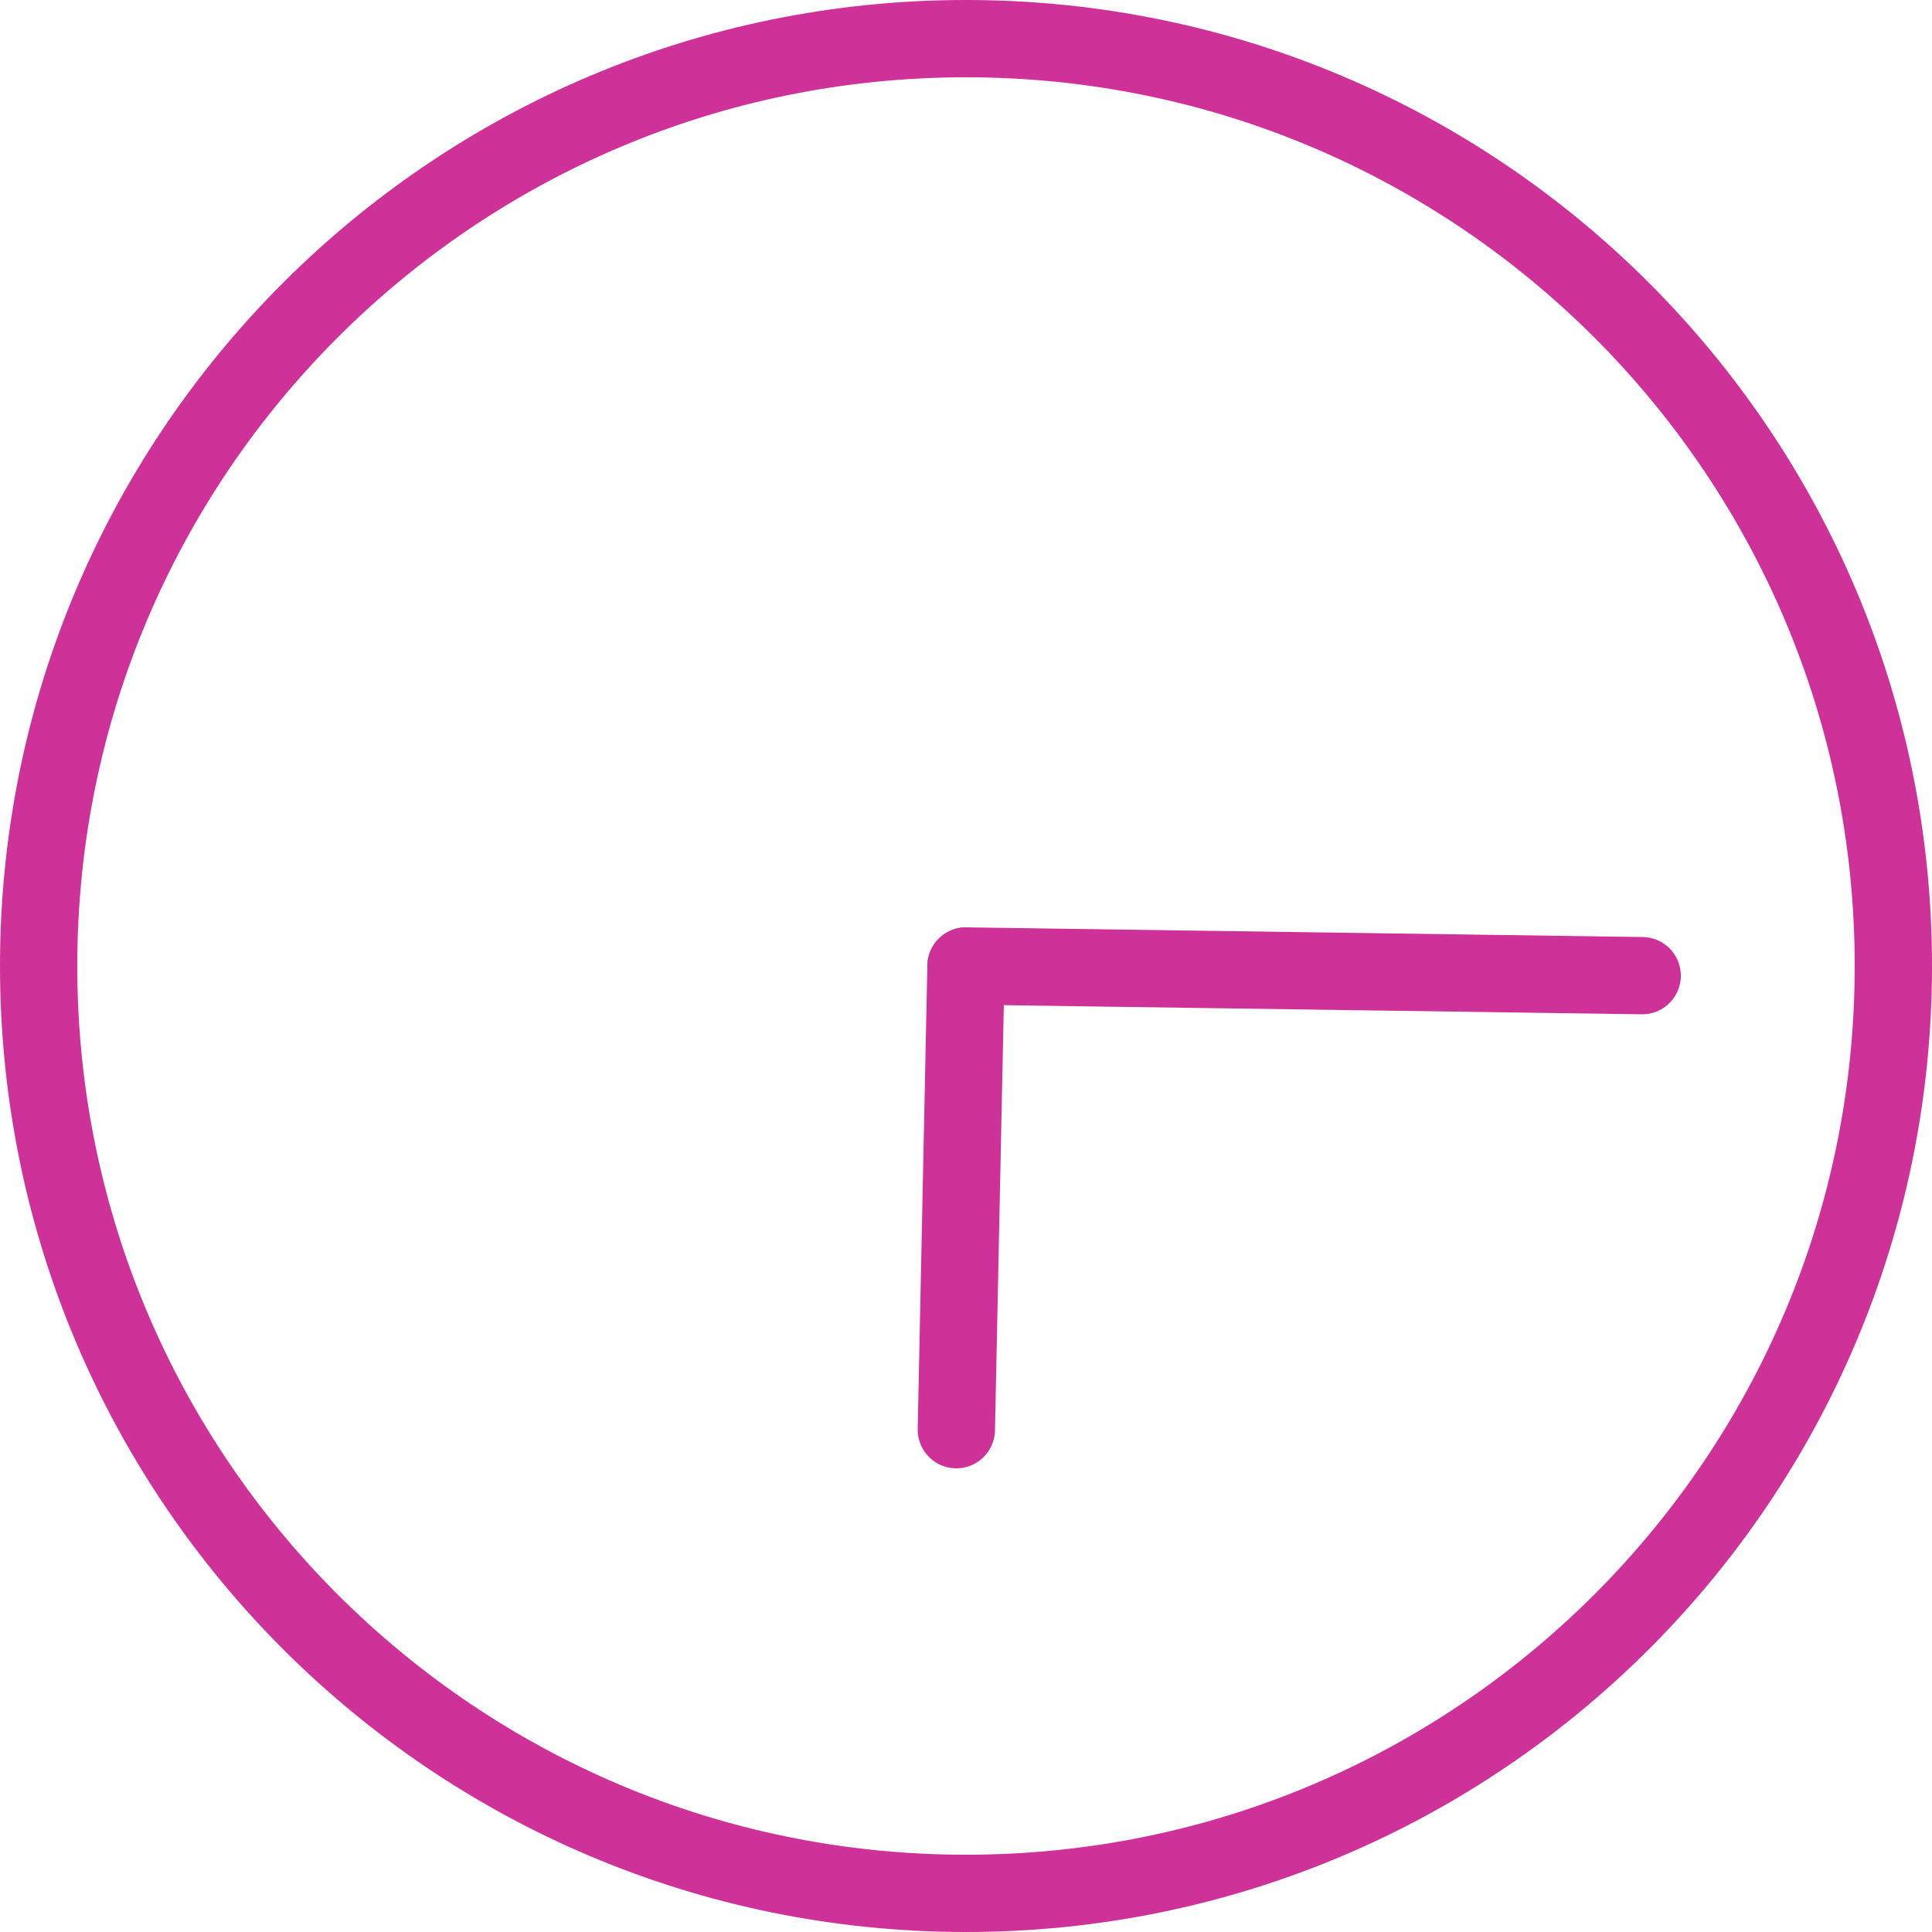
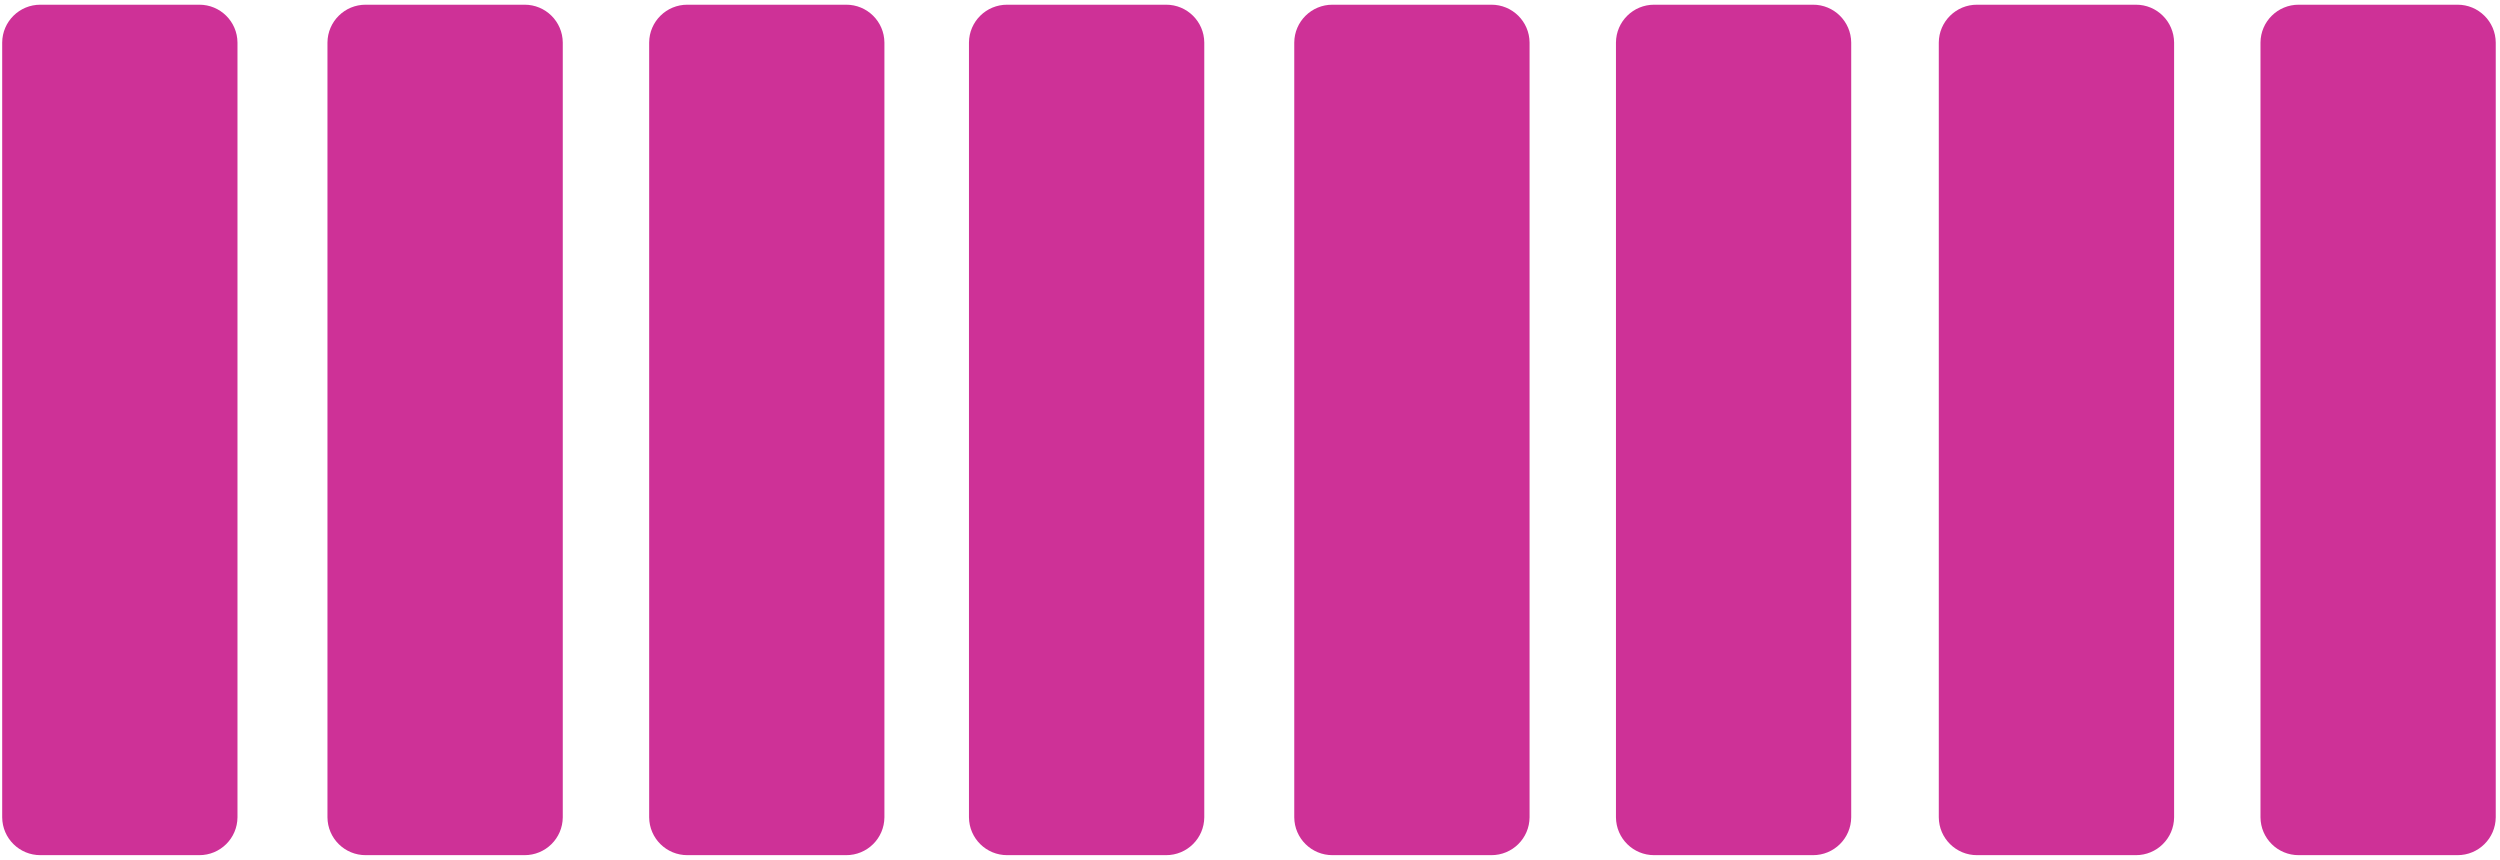
- <svg xmlns="http://www.w3.org/2000/svg" version="1.1" id="L2" x="0px" y="0px" viewBox="0 0 100 100" enable-background="new 0 0 100 100" xml:space="preserve">
-   <circle fill="none" stroke="#ce3197" stroke-width="4" stroke-miterlimit="10" cx="50" cy="50" r="48" />
-   <line fill="none" stroke-linecap="round" stroke="#ce3197" stroke-width="4" stroke-miterlimit="10" x1="50" y1="50" x2="85" y2="50.5">
-     <animateTransform attributeName="transform" dur="2s" type="rotate" from="0 50 50" to="360 50 50" repeatCount="indefinite" />
-   </line>
-   <line fill="none" stroke-linecap="round" stroke="#ce3197" stroke-width="4" stroke-miterlimit="10" x1="50" y1="50" x2="49.5" y2="74">
-     <animateTransform attributeName="transform" dur="15s" type="rotate" from="0 50 50" to="360 50 50" repeatCount="indefinite" />
-   </line>
+ <svg xmlns="http://www.w3.org/2000/svg" version="1.0" width="256px" height="88px" viewBox="0 0 128 44" xml:space="preserve">
+   <g>
+     <path fill="#ce3197" d="M-80.265.241h8.122A1.951,1.951,0,0,1-70.18,2.18V41.845a1.951,1.951,0,0,1-1.963,1.939h-8.122a1.951,1.951,0,0,1-1.963-1.939V2.18A1.951,1.951,0,0,1-80.265.241Zm16.468,0h8.122A1.951,1.951,0,0,1-53.712,2.18V41.845a1.951,1.951,0,0,1-1.963,1.939H-63.8a1.951,1.951,0,0,1-1.963-1.939V2.18A1.951,1.951,0,0,1-63.8.241Zm16.468,14.6h8.122a1.951,1.951,0,0,1,1.963,1.939V41.845a1.951,1.951,0,0,1-1.963,1.939h-8.122a1.951,1.951,0,0,1-1.963-1.939V16.784A1.951,1.951,0,0,1-47.329,14.845Zm16.468,15.728h8.122a1.951,1.951,0,0,1,1.963,1.939v9.333a1.951,1.951,0,0,1-1.963,1.939h-8.122a1.951,1.951,0,0,1-1.963-1.939V32.512A1.951,1.951,0,0,1-30.861,30.573Zm16.655-15.728h8.122a1.951,1.951,0,0,1,1.963,1.939V41.845a1.951,1.951,0,0,1-1.963,1.939h-8.122a1.951,1.951,0,0,1-1.963-1.939V16.784A1.951,1.951,0,0,1-14.206,14.845ZM2.074,0.241H10.2A1.951,1.951,0,0,1,12.159,2.18V41.845A1.951,1.951,0,0,1,10.2,43.784H2.074A1.951,1.951,0,0,1,.112,41.845V2.18A1.951,1.951,0,0,1,2.074.241Zm16.655,0h8.122A1.951,1.951,0,0,1,28.814,2.18V41.845a1.951,1.951,0,0,1-1.963,1.939H18.729a1.951,1.951,0,0,1-1.963-1.939V2.18A1.951,1.951,0,0,1,18.729.241Zm16.468,0h8.122A1.951,1.951,0,0,1,45.282,2.18V41.845a1.951,1.951,0,0,1-1.963,1.939H35.2a1.951,1.951,0,0,1-1.963-1.939V2.18A1.951,1.951,0,0,1,35.2.241Zm16.377,0H59.7A1.951,1.951,0,0,1,61.659,2.18V41.845A1.951,1.951,0,0,1,59.7,43.784H51.574a1.951,1.951,0,0,1-1.963-1.939V2.18A1.951,1.951,0,0,1,51.574.241Zm16.655,0h8.122A1.951,1.951,0,0,1,78.314,2.18V41.845a1.951,1.951,0,0,1-1.963,1.939H68.229a1.951,1.951,0,0,1-1.963-1.939V2.18A1.951,1.951,0,0,1,68.229.241Zm16.468,0h8.122A1.951,1.951,0,0,1,94.782,2.18V41.845a1.951,1.951,0,0,1-1.963,1.939H84.7a1.951,1.951,0,0,1-1.963-1.939V2.18A1.951,1.951,0,0,1,84.7.241Zm16.532,0h8.122a1.951,1.951,0,0,1,1.963,1.939V41.845a1.951,1.951,0,0,1-1.963,1.939h-8.122a1.951,1.951,0,0,1-1.963-1.939V2.18A1.951,1.951,0,0,1,101.229.241Zm16.468,0h8.122a1.951,1.951,0,0,1,1.963,1.939V41.845a1.951,1.951,0,0,1-1.963,1.939H117.7a1.951,1.951,0,0,1-1.963-1.939V2.18A1.951,1.951,0,0,1,117.7.241Zm-230.962,0h8.122A1.951,1.951,0,0,1-103.18,2.18V41.845a1.951,1.951,0,0,1-1.963,1.939h-8.122a1.951,1.951,0,0,1-1.963-1.939V2.18A1.951,1.951,0,0,1-113.265.241Zm16.468,0h8.122A1.951,1.951,0,0,1-86.712,2.18V41.845a1.951,1.951,0,0,1-1.963,1.939H-96.8a1.951,1.951,0,0,1-1.963-1.939V2.18A1.951,1.951,0,0,1-96.8.241Zm-49.468,0h8.122A1.951,1.951,0,0,1-136.18,2.18V41.845a1.951,1.951,0,0,1-1.963,1.939h-8.122a1.951,1.951,0,0,1-1.963-1.939V2.18A1.951,1.951,0,0,1-146.265.241Zm16.468,0h8.122a1.951,1.951,0,0,1,1.963,1.939V41.845a1.951,1.951,0,0,1-1.963,1.939H-129.8a1.951,1.951,0,0,1-1.963-1.939V2.18A1.951,1.951,0,0,1-129.8.241Zm-49.468,0h8.122A1.951,1.951,0,0,1-169.18,2.18V41.845a1.951,1.951,0,0,1-1.963,1.939h-8.122a1.951,1.951,0,0,1-1.963-1.939V2.18A1.951,1.951,0,0,1-179.265.241Zm16.468,0h8.122a1.951,1.951,0,0,1,1.963,1.939V41.845a1.951,1.951,0,0,1-1.963,1.939H-162.8a1.951,1.951,0,0,1-1.963-1.939V2.18A1.951,1.951,0,0,1-162.8.241Z" />
+     <animateTransform attributeName="transform" type="translate" values="16.5 0;33 0;49.5 0;66 0;82.5 0;99 0;115.5 0;132 0;148.5 0;165 0;181.5 0" calcMode="discrete" dur="1100ms" repeatCount="indefinite" />
+   </g>
</svg>
